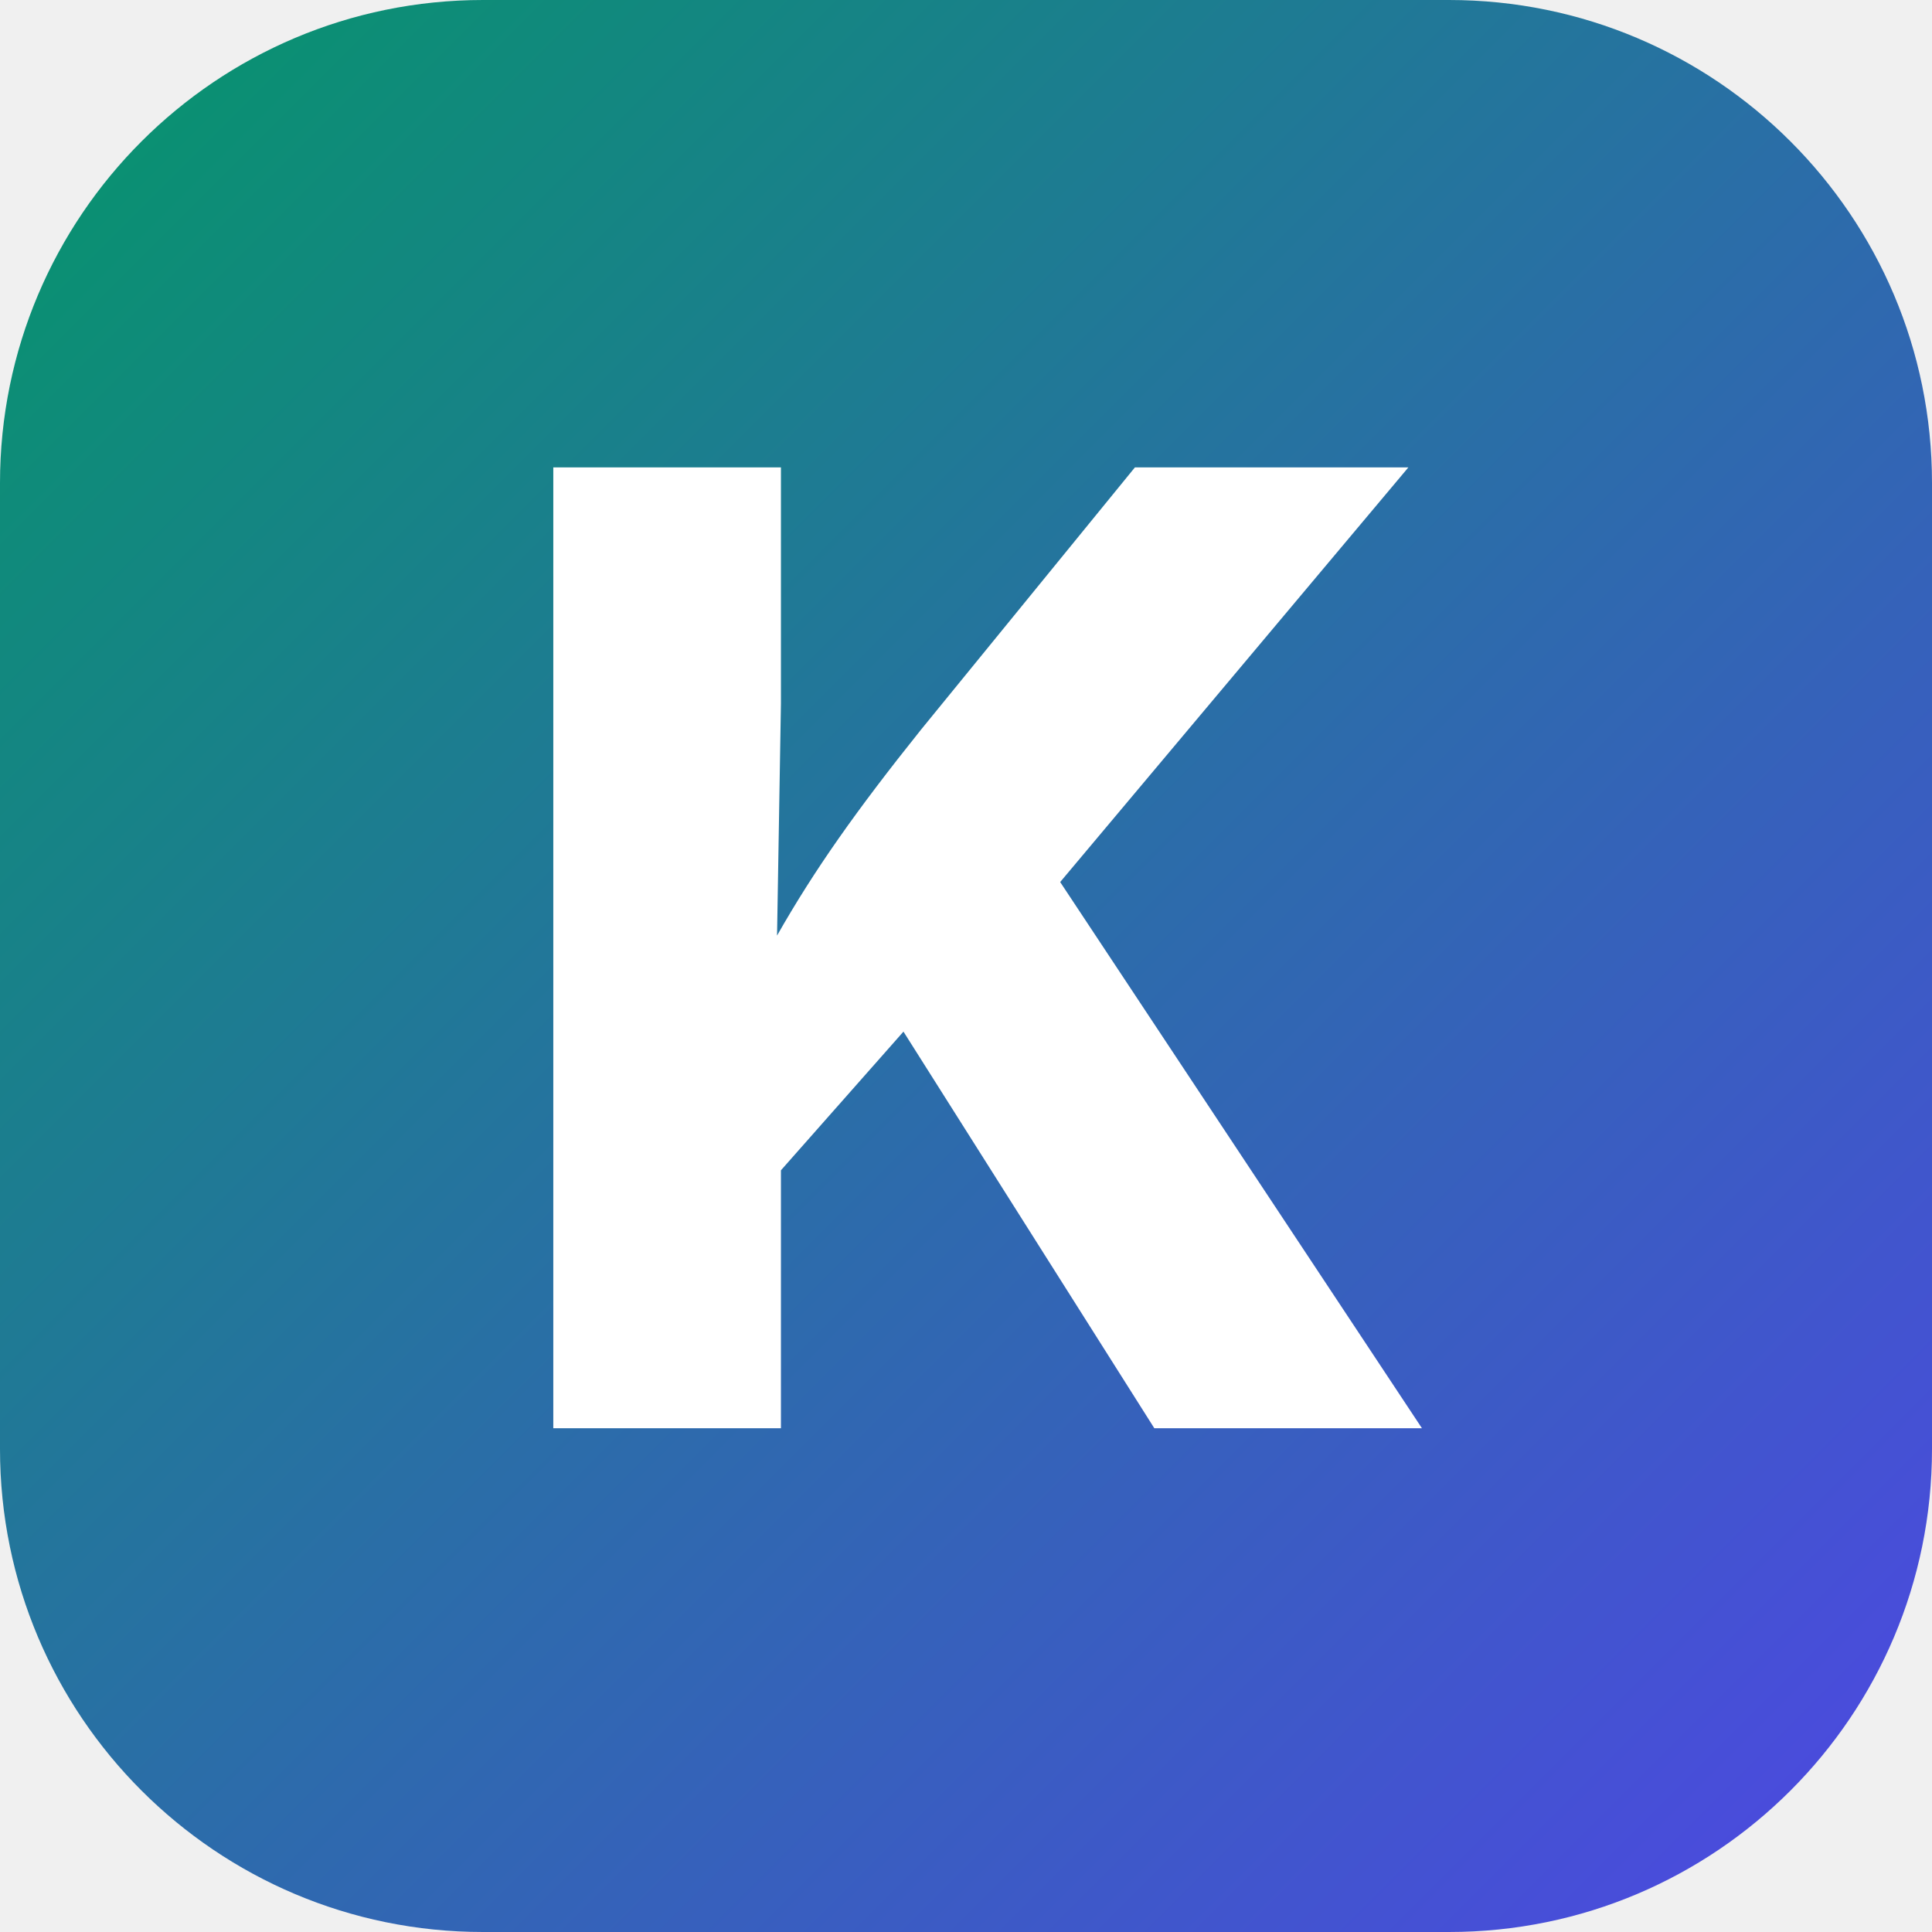
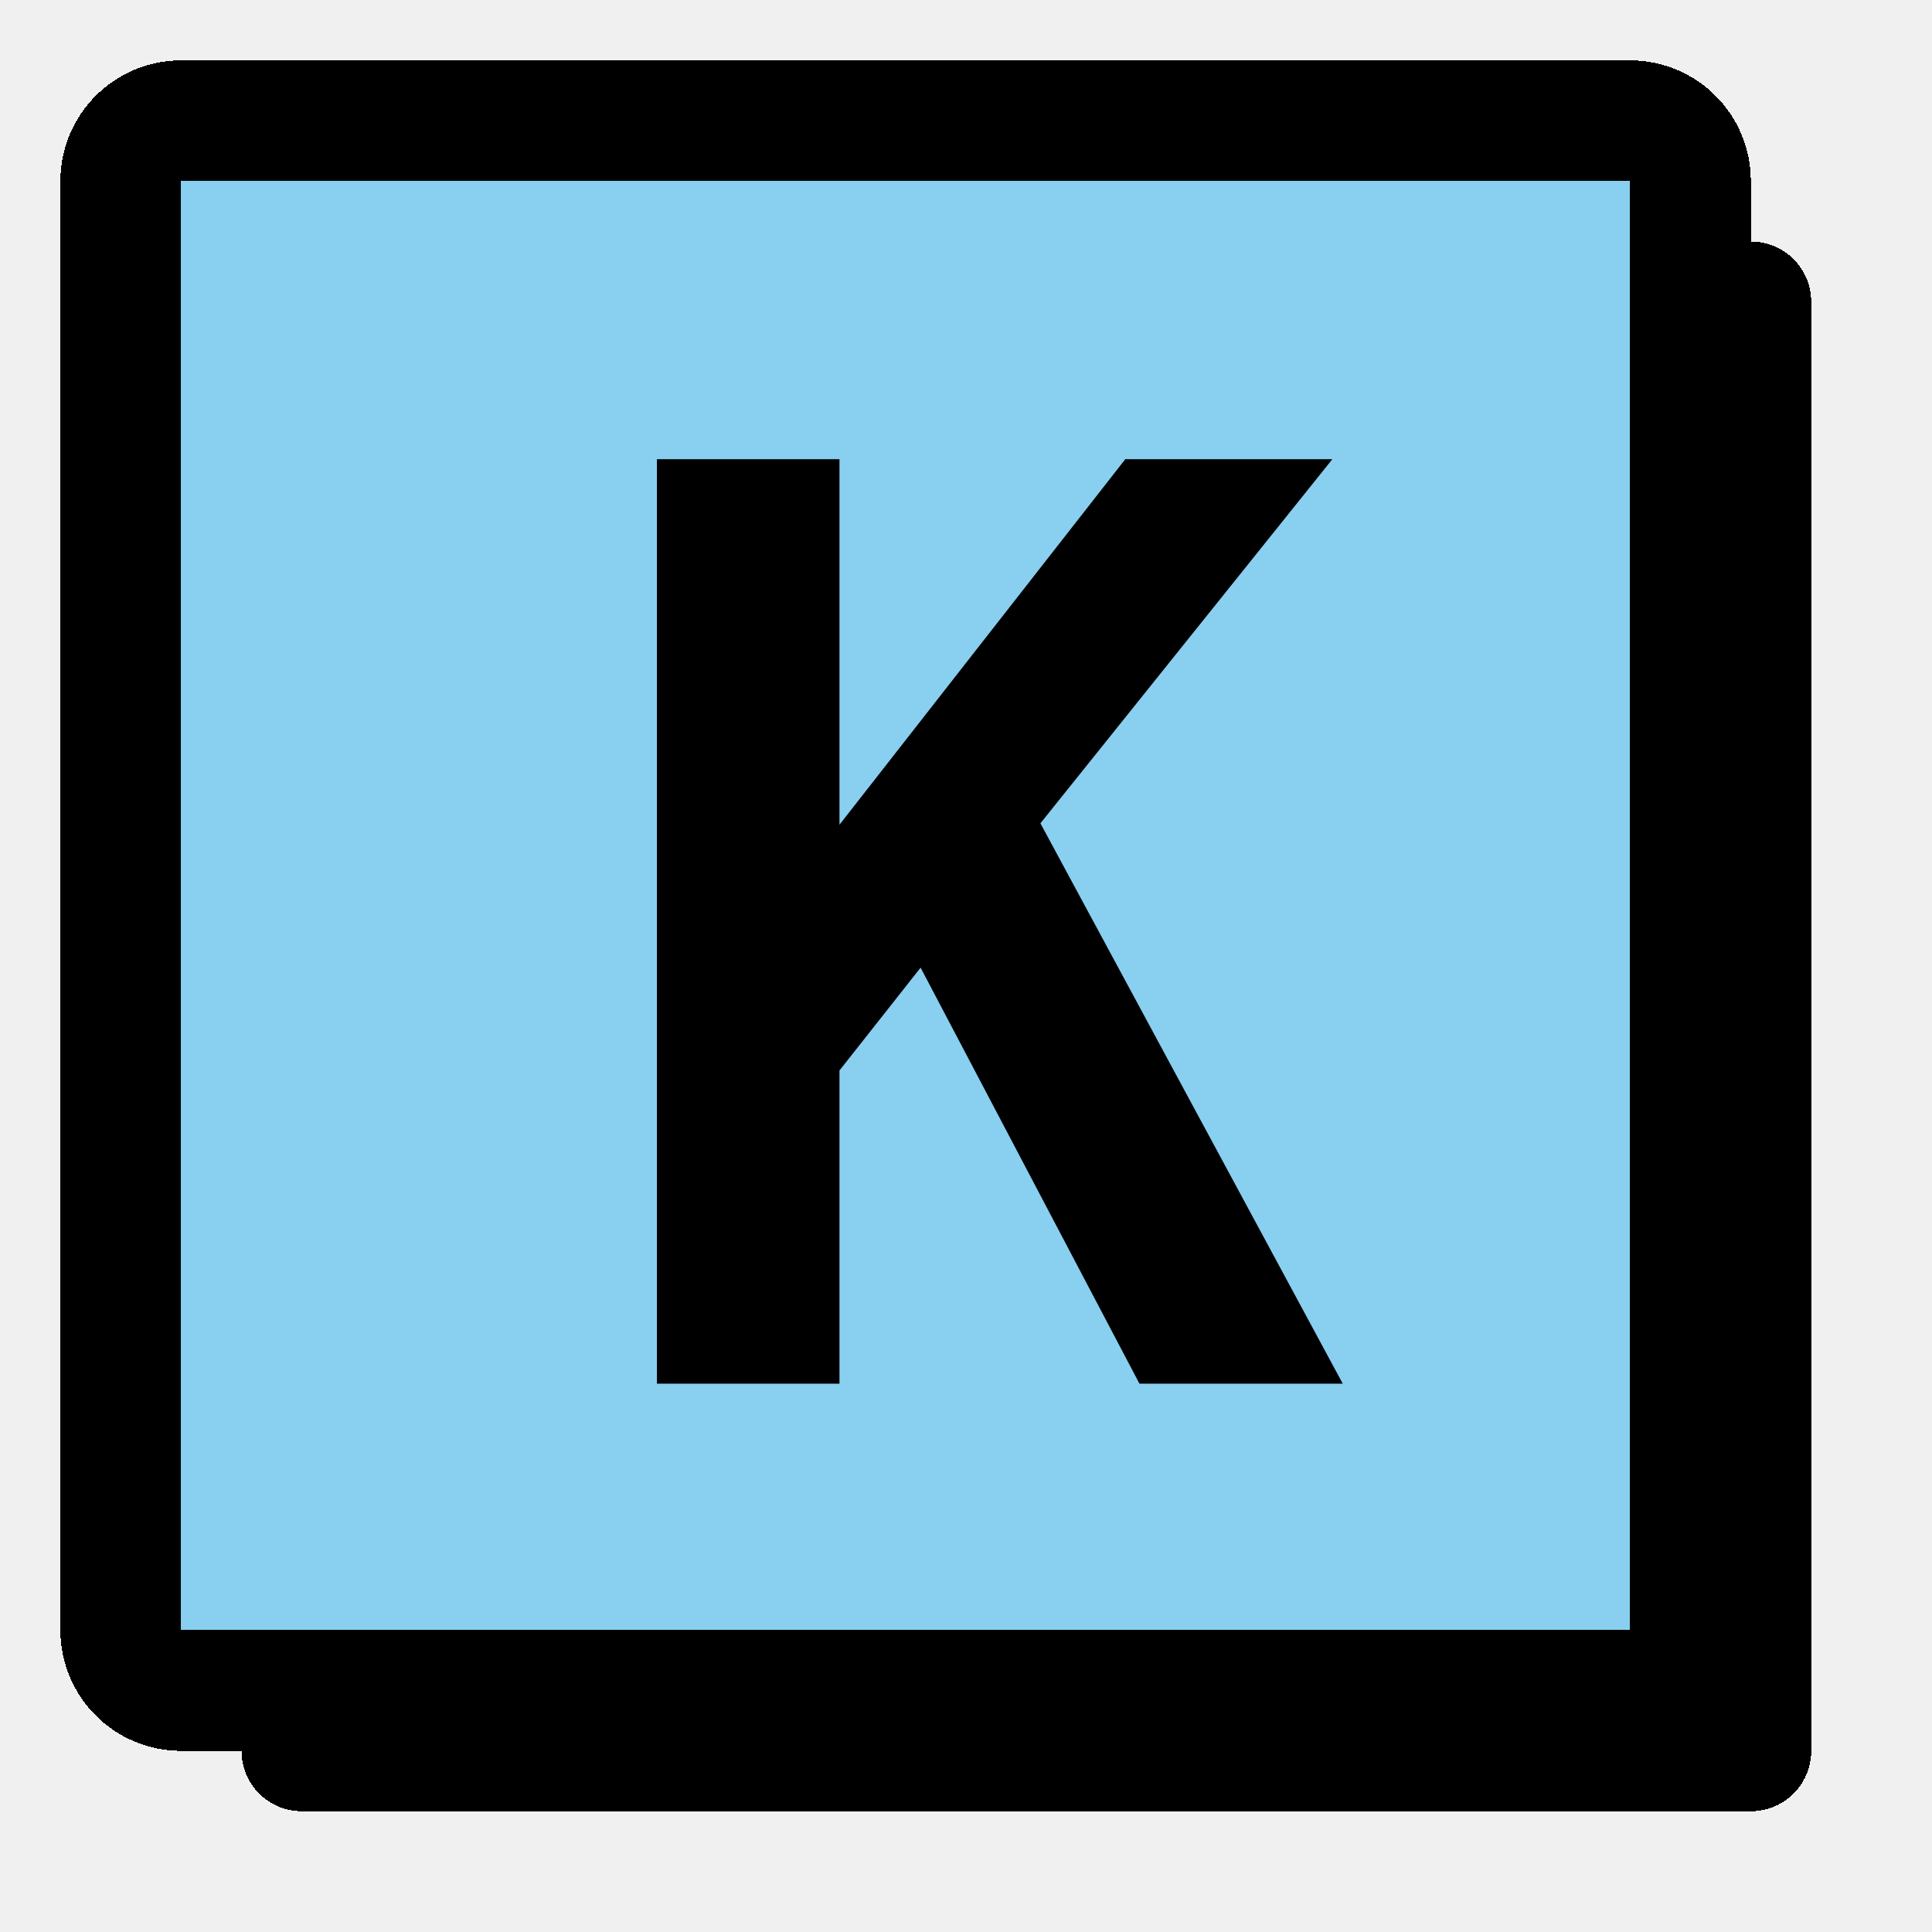
- <svg xmlns="http://www.w3.org/2000/svg" viewBox="0 0 512 512">
-   <defs>
-     <linearGradient id="grad" x1="0%" y1="0%" x2="100%" y2="100%">
-       <stop offset="0%" style="stop-color:#059669;stop-opacity:1" />
-       <stop offset="100%" style="stop-color:#4f46e5;stop-opacity:1" />
-     </linearGradient>
-   </defs>
-   <rect width="512" height="512" rx="128" fill="url(#grad)" />
-   <text x="50%" y="50%" font-family="system-ui, -apple-system, sans-serif" font-weight="800" font-size="350" fill="white" text-anchor="middle" dy=".35em">K</text>
+ <svg xmlns="http://www.w3.org/2000/svg" viewBox="0 0 64 64" fill="none" shape-rendering="crispEdges">
+   <rect x="8" y="8" width="52" height="52" rx="2" fill="black" />
+   <rect x="4" y="4" width="52" height="52" rx="2" fill="#89CFF0" stroke="black" stroke-width="4" />
+   <text x="50%" y="53%" dominant-baseline="middle" text-anchor="middle" fill="black" font-size="42" font-family="monospace" font-weight="bold" text-rendering="geometricPrecision">
+       K
+   </text>
</svg>
